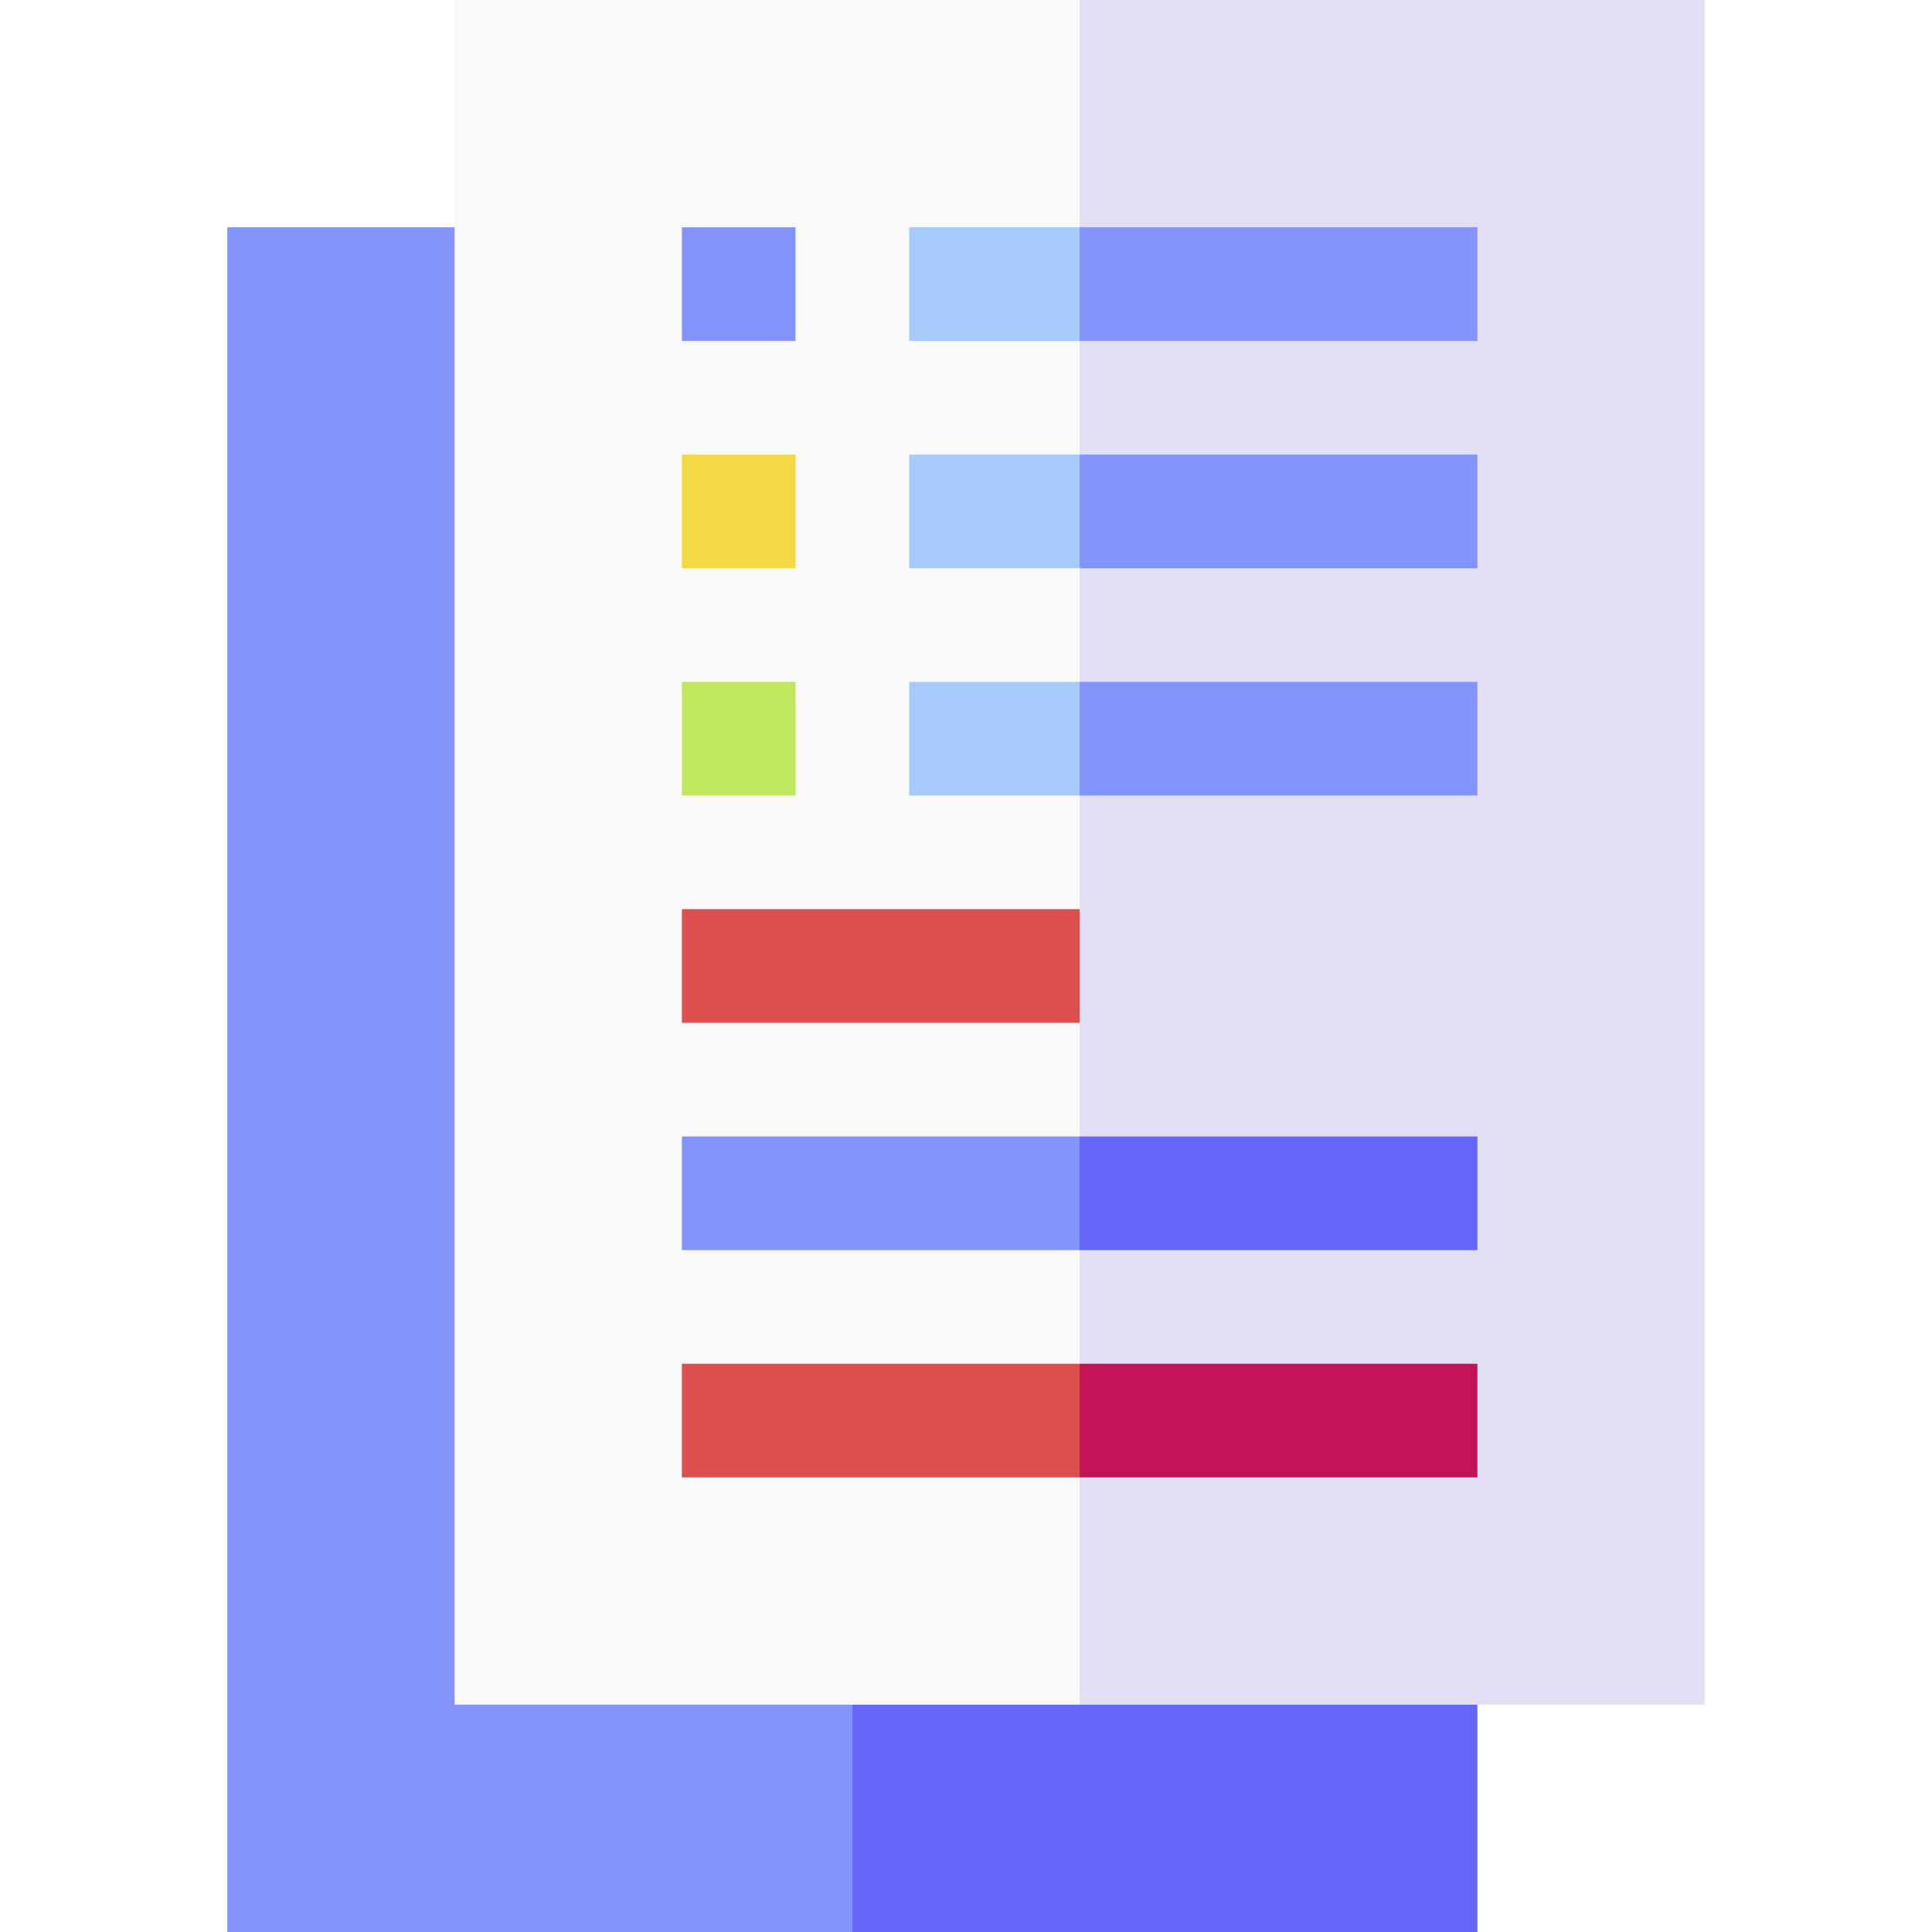
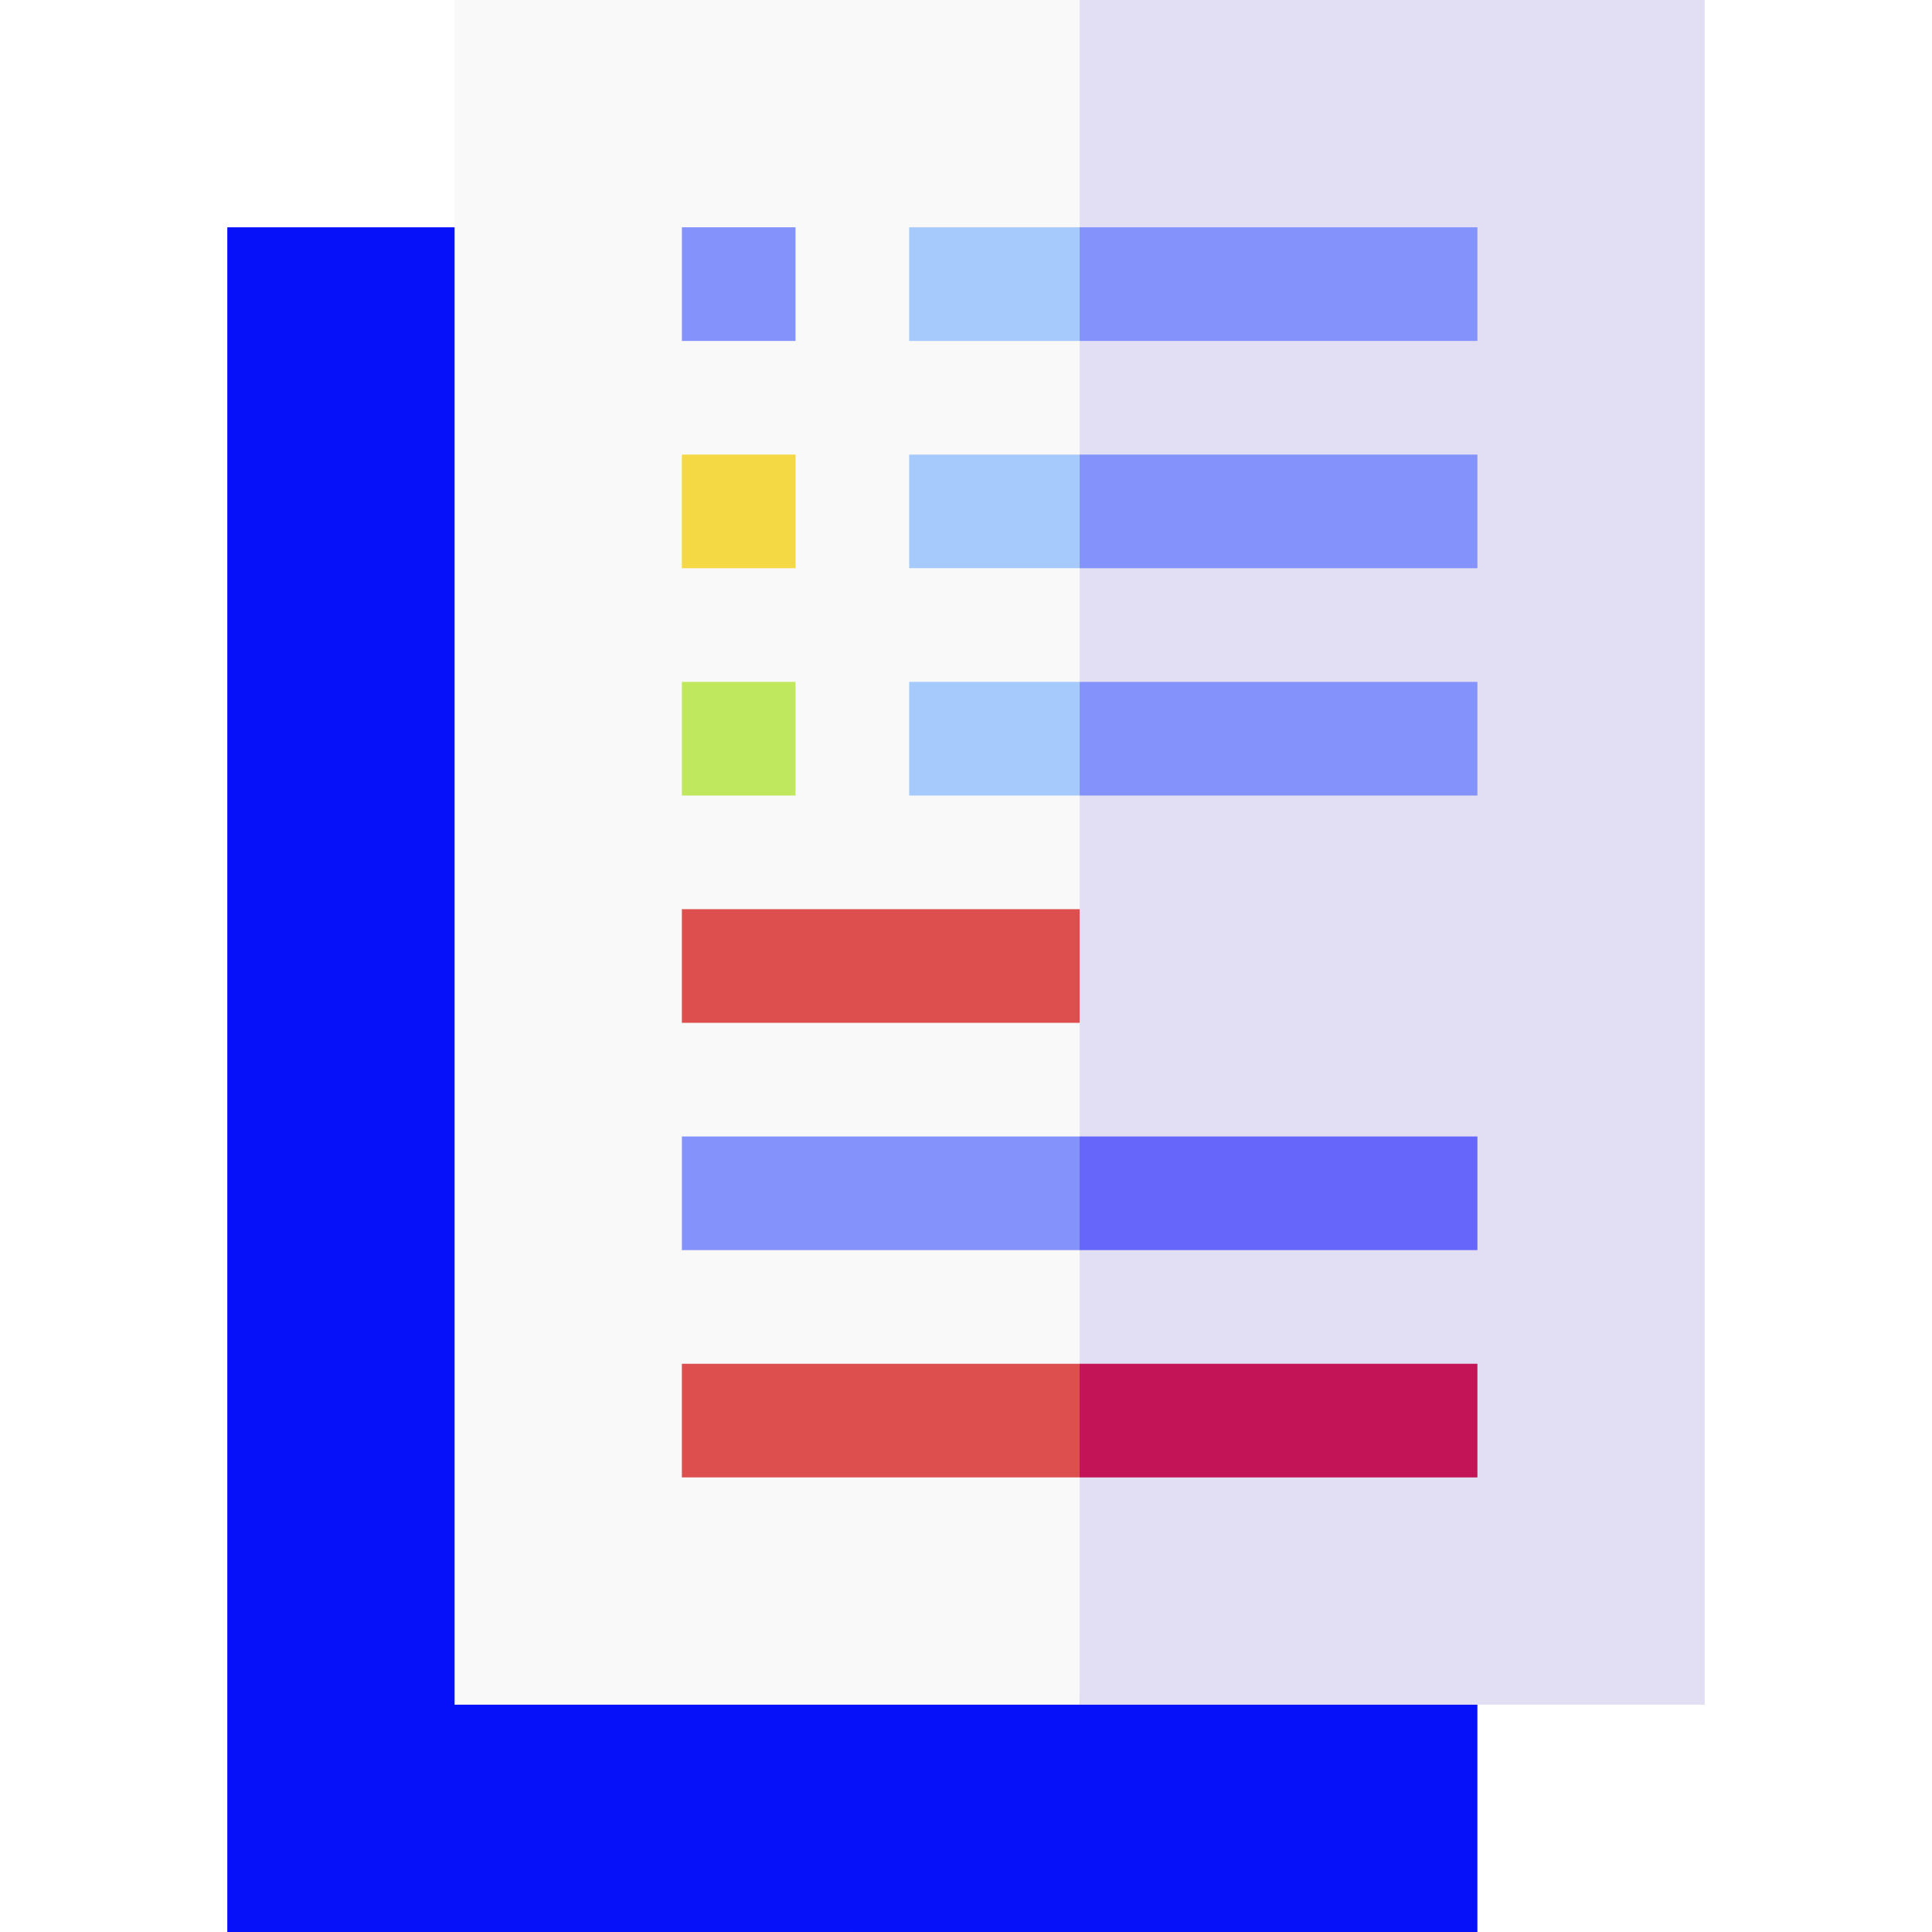
<svg xmlns="http://www.w3.org/2000/svg" id="Layer_1" enable-background="new 0 0 510 510" height="512" viewBox="0 0 510 510" width="512">
  <g id="XMLID_1847_">
-     <path id="XMLID_1796_" d="m225 510c-4.654 0-160.348 0-165 0 0-12.685 0-437.315 0-450h165l15 225z" fill="#8493fb" />
-     <path id="XMLID_1795_" d="m225 60h165v450h-165z" fill="#6666fa" />
+     <path id="XMLID_1796_" d="m225 510c-4.654 0-160.348 0-165 0 0-12.685 0-437.315 0-450h165l15 225z" fill="#0611f9" />
+     <path id="XMLID_1795_" d="m225 60h165v450h-165z" fill="#0611f9" />
    <path id="XMLID_1994_" d="m285 450c-4.655 0-160.348 0-165 0 0-12.685 0-437.315 0-450h165l15 225z" fill="#f9f9f9" />
    <path id="XMLID_1843_" d="m285 0h165v450h-165z" fill="#e2dff4" />
    <path id="XMLID_1991_" d="m180 60h30v30h-30z" fill="#8493fb" />
    <path id="XMLID_1990_" d="m180 120h30v30h-30z" fill="#f4d844" />
    <path id="XMLID_1989_" d="m180 180h30v30h-30z" fill="#bfe85f" />
    <path id="XMLID_1988_" d="m285 210c-14.981 0-30.019 0-45 0 0-10.492 0-19.508 0-30h45l15 15z" fill="#a7cafc" />
    <path id="XMLID_1987_" d="m285 150c-14.981 0-30.019 0-45 0 0-10.492 0-19.508 0-30h45l15 15z" fill="#a7cafc" />
    <path id="XMLID_1986_" d="m285 90c-14.981 0-30.019 0-45 0 0-10.492 0-19.508 0-30h45l15 15z" fill="#a7cafc" />
    <g fill="#8493fb">
      <path id="XMLID_1867_" d="m285 180h105v30h-105z" />
      <path id="XMLID_1848_" d="m285 120h105v30h-105z" />
      <path id="XMLID_1845_" d="m285 60h105v30h-105z" />
    </g>
    <path id="XMLID_1985_" d="m180 240h105v30h-105z" fill="#dd4e4e" />
    <path id="XMLID_1984_" d="m285 330c-28.278 0-88.527 0-105 0 0-10.492 0-19.508 0-30h105l15 15z" fill="#8493fb" />
    <path id="XMLID_1983_" d="m285 390c-28.278 0-88.527 0-105 0 0-10.492 0-19.508 0-30h105l15 15z" fill="#dd4e4e" />
    <path id="XMLID_1858_" d="m285 300h105v30h-105z" fill="#6666fa" />
    <path id="XMLID_1846_" d="m285 360h105v30h-105z" fill="#c21456" />
  </g>
</svg>
